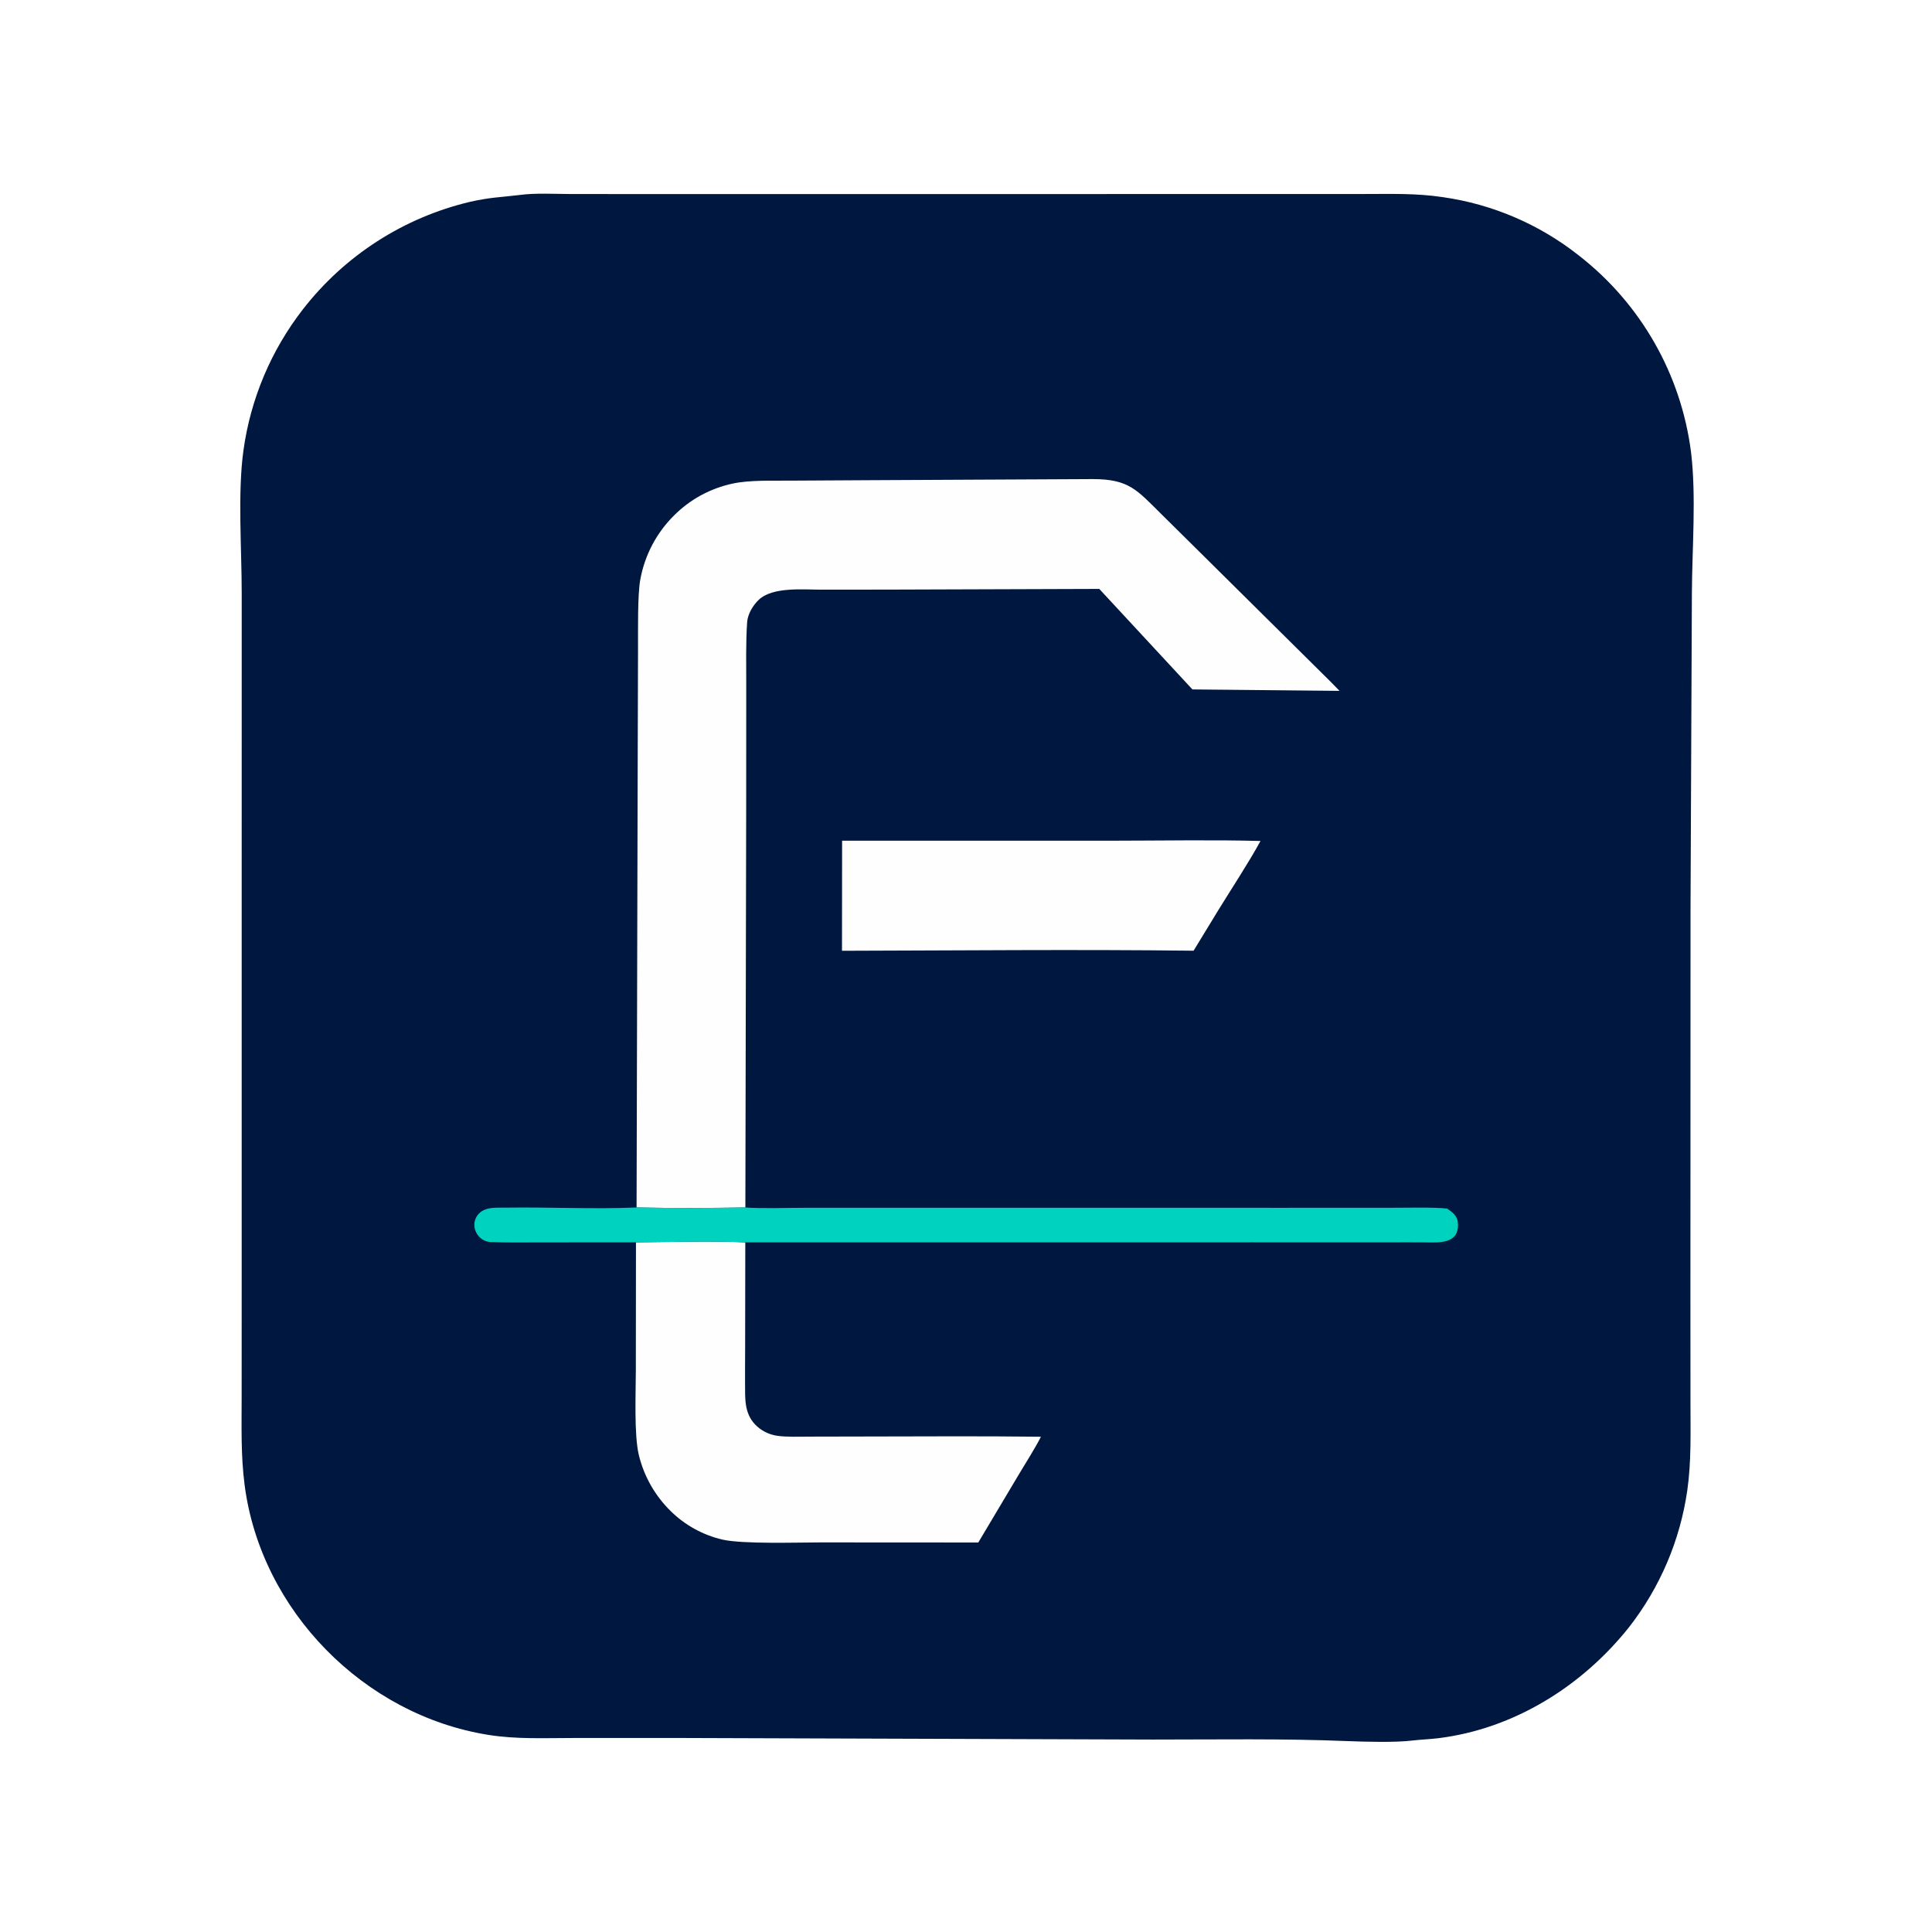
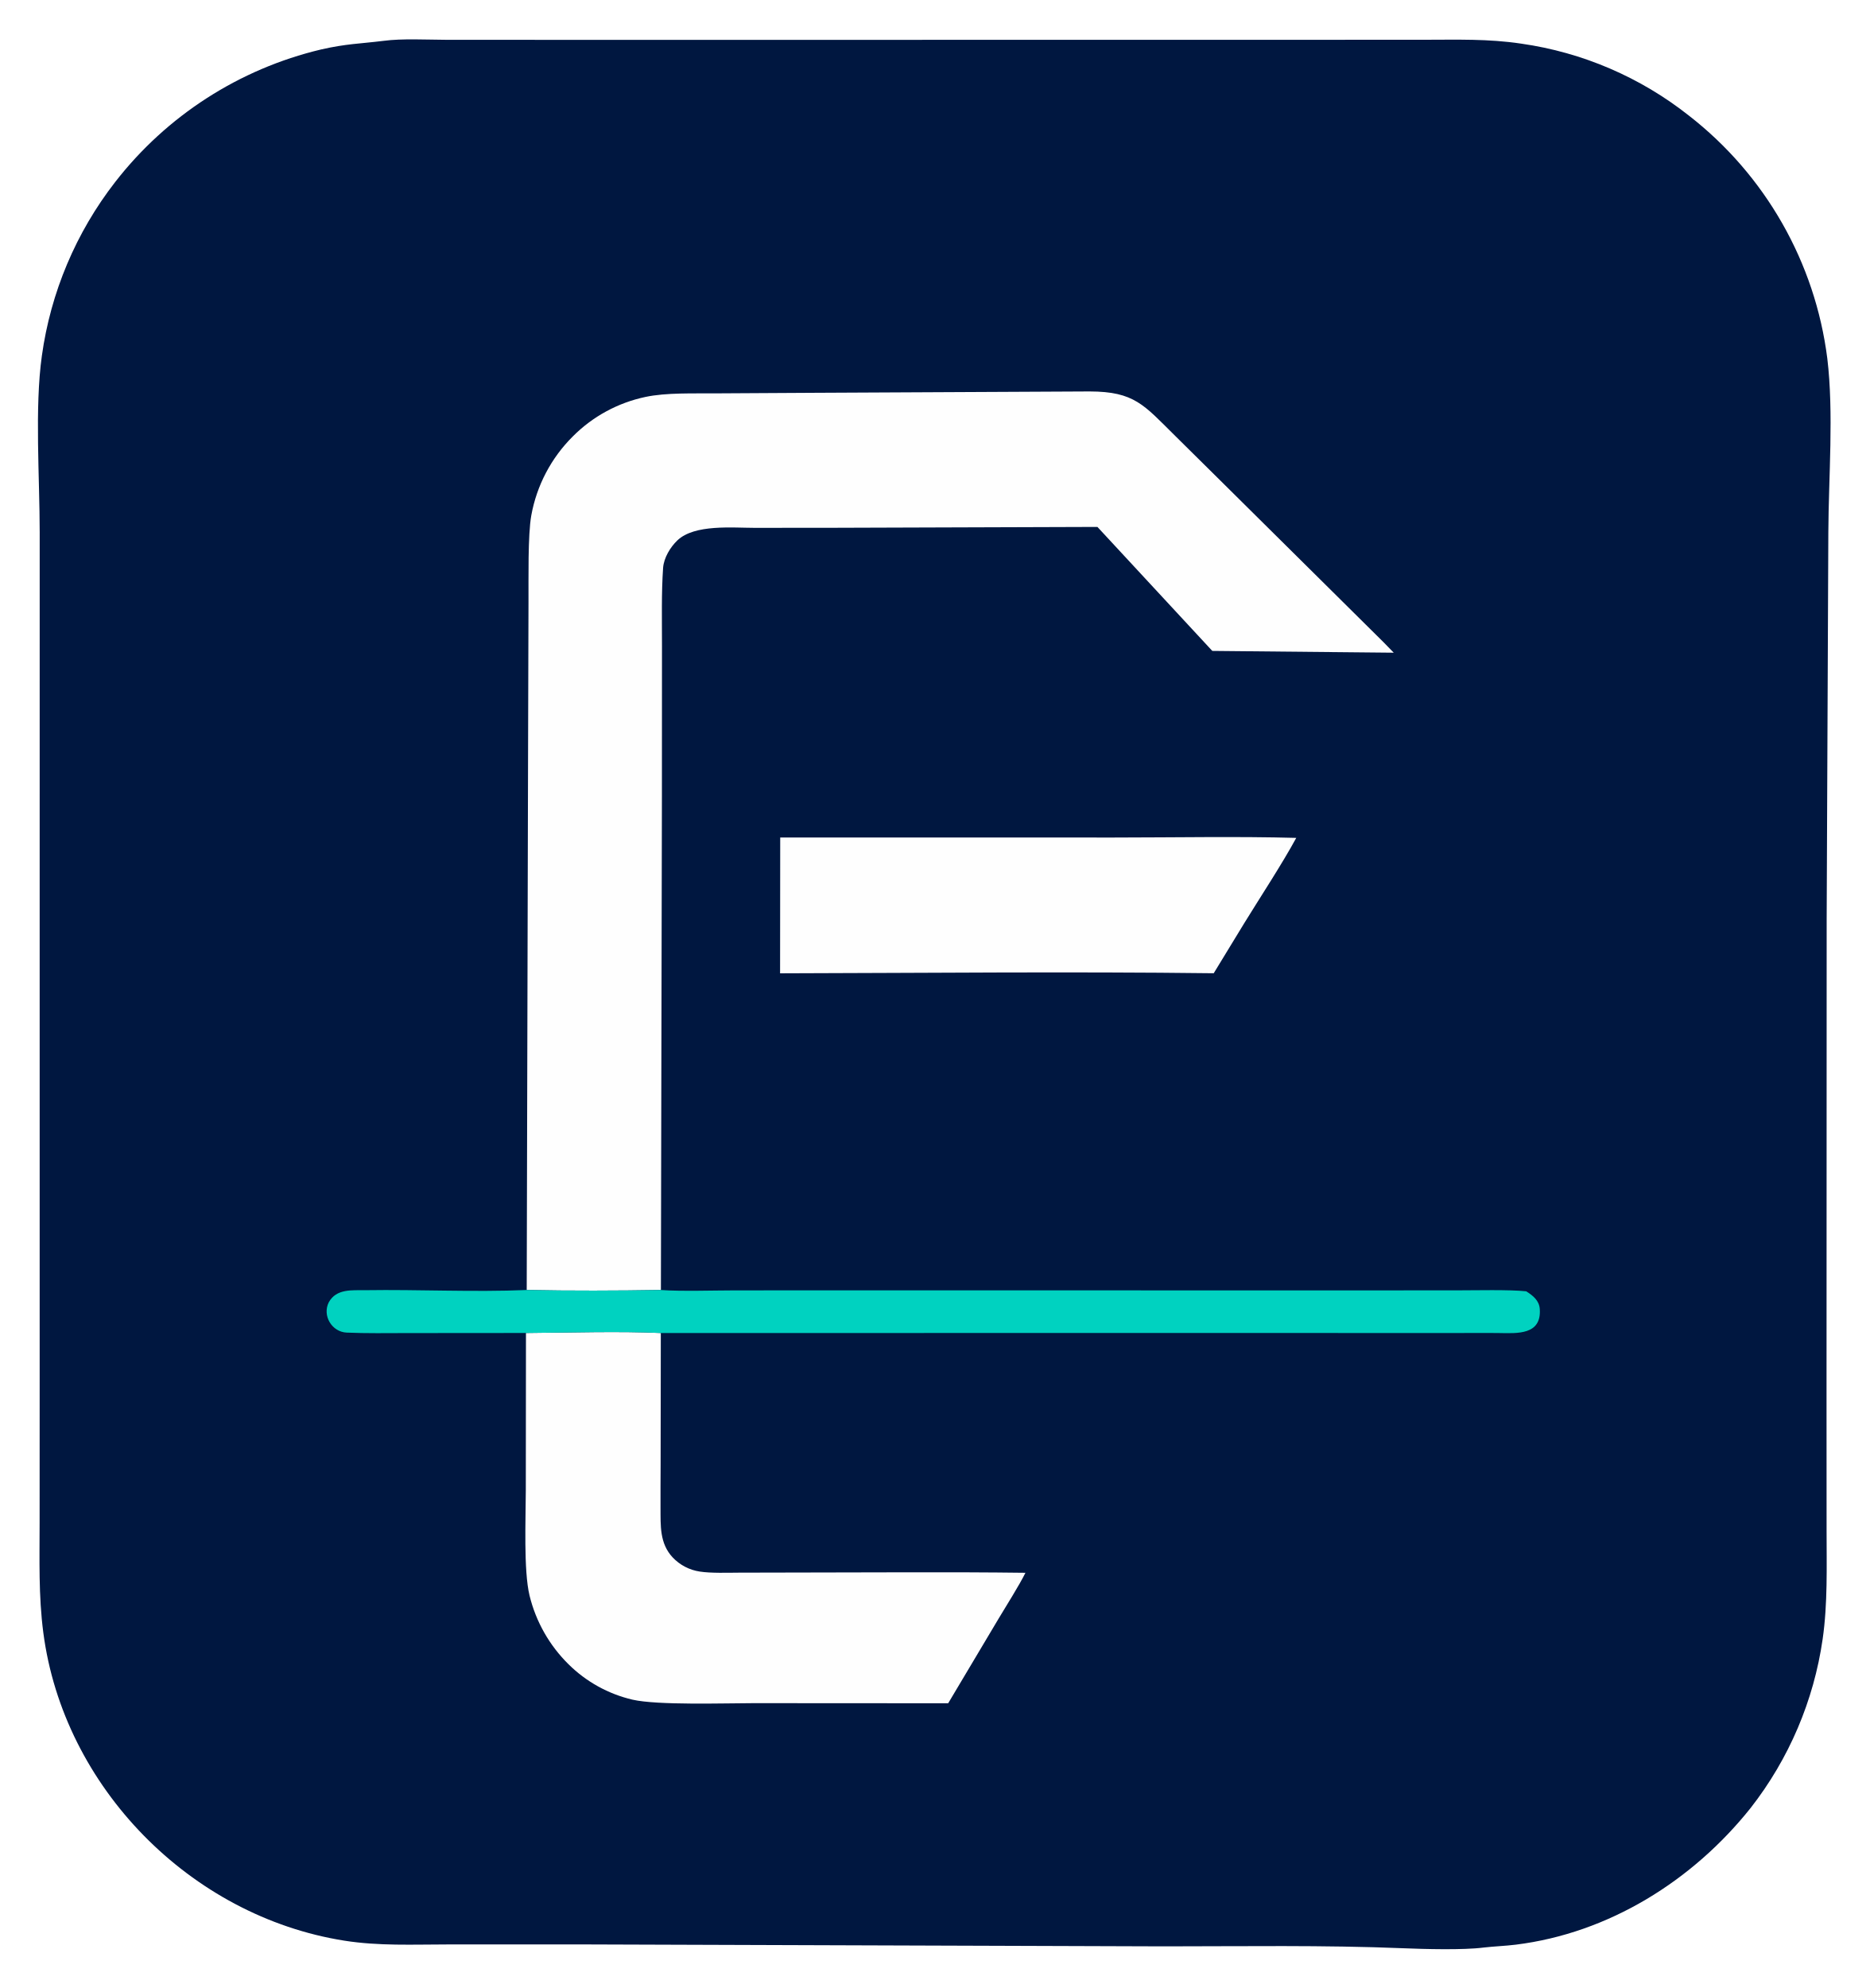
- <svg xmlns="http://www.w3.org/2000/svg" width="1254" height="1254" viewBox="0 0 1254 1254">
+ <svg xmlns="http://www.w3.org/2000/svg" viewBox="136 105 984 1046">
  <path fill="#001740" d="M337.836 126.492C347.469 125.192 360.67 125.911 370.641 125.941L426.363 125.966L615.244 125.963L824.643 125.94L885.438 125.922C903.016 125.924 919.022 125.343 936.521 127.958C968.777 132.558 999.236 145.63 1024.79 165.841C1065.02 197.114 1091.21 243.065 1097.61 293.617C1101.05 322.149 1098.29 356.049 1098.15 385.143L1097.27 588.943L1097.2 839.251L1097.23 910.426C1097.23 929.295 1097.85 948.717 1095.16 967.416C1090.5 999.818 1077.44 1030.44 1057.29 1056.24C1026.8 1094.53 982.657 1122.12 933.673 1128.2C928.017 1128.9 922.382 1129.06 916.707 1129.72C906.173 1131.09 885.45 1130.54 874.374 1130.08C832.588 1128.37 790.216 1129.09 748.394 1129.09L445.36 1128.08L371.735 1128.08C353.349 1128.09 335.285 1128.96 317.122 1126.08C236.238 1113.26 169.41 1045.34 158.793 964.025C156.236 944.443 156.847 925.633 156.847 905.952L156.872 832.048L156.873 580.918L156.889 385.18C156.905 356.487 154.171 319.631 158.035 292.182C162.669 258.847 175.979 227.314 196.633 200.741C223.734 165.859 261.928 141.27 304.9 131.041C318.398 127.969 325.156 128.057 337.836 126.492Z" />
  <path fill="#FEFEFE" d="M413.181 783.743L413.88 505.298L414.119 421.626C414.186 409.722 413.729 386.578 415.585 376.215C418.441 360.416 426.089 345.879 437.49 334.575C447.922 324.109 461.178 316.909 475.636 313.856C486.591 311.511 501.162 312.079 512.7 311.973L564.507 311.677L709.444 310.962C732.917 311.016 737.96 318.072 753.969 333.875L778.311 357.947L864.011 442.838C865.849 444.672 867.66 446.533 869.445 448.419L773.965 447.484L713.514 382.248L575.941 382.695L533.151 382.733C521.677 382.742 501.491 380.699 492.459 389.335C488.725 392.906 485.389 398.46 484.957 403.678C484.027 417.027 484.375 431.416 484.366 444.844L484.329 524.093L483.796 783.748C461.053 784.122 435.891 784.207 413.181 783.743Z" />
  <path fill="#FEFEFE" d="M412.787 806.354C434.426 806.192 462.633 805.349 483.749 806.371L483.646 875.573C483.625 883.148 483.552 890.73 483.598 898.304C483.655 907.746 483.065 917.03 489.982 924.44C493.764 928.447 498.78 931.068 504.229 931.885C510.041 932.806 518.971 932.494 525.025 932.465L555.61 932.401C595.418 932.392 635.87 932.032 675.631 932.538C672.264 939.33 665.525 949.91 661.498 956.667L634.975 1001.19L532.547 1001.13C517.244 1001.15 481.982 1002.31 468.835 999.288C456.138 996.315 444.511 989.889 435.237 980.721C425.146 970.796 418.022 958.254 414.665 944.504C411.475 931.289 412.682 903.852 412.702 889.201L412.787 806.354Z" />
  <path fill="#FEFEFE" d="M546.582 545.665L722.542 545.673C753.632 545.662 787.225 545.018 818.145 545.859C810.785 559.43 799.167 577.11 790.864 590.6L774.715 617.082C699.323 616.156 622.035 616.95 546.513 617.117L546.582 545.665Z" />
  <path fill="#00D2C0" d="M413.181 783.743C435.891 784.207 461.053 784.122 483.796 783.748C494.215 784.522 512.019 783.948 522.917 783.942L598 783.92L832.822 783.951L902.598 783.929C912.235 783.937 930.317 783.467 939.156 784.427C942.748 786.7 945.979 789.276 946.296 793.703C947.287 807.498 934.428 806.527 925.037 806.39C916.533 806.266 908.537 806.391 900.44 806.386L813.706 806.355L483.749 806.371C462.633 805.349 434.426 806.192 412.787 806.354L350.033 806.405C339.516 806.418 329.049 806.605 318.469 806.163C310.619 805.835 305.503 797.212 309.009 790.23C313.001 782.918 321.392 783.947 328.164 783.844C356.259 783.416 385.165 784.924 413.181 783.743Z" />
</svg>
